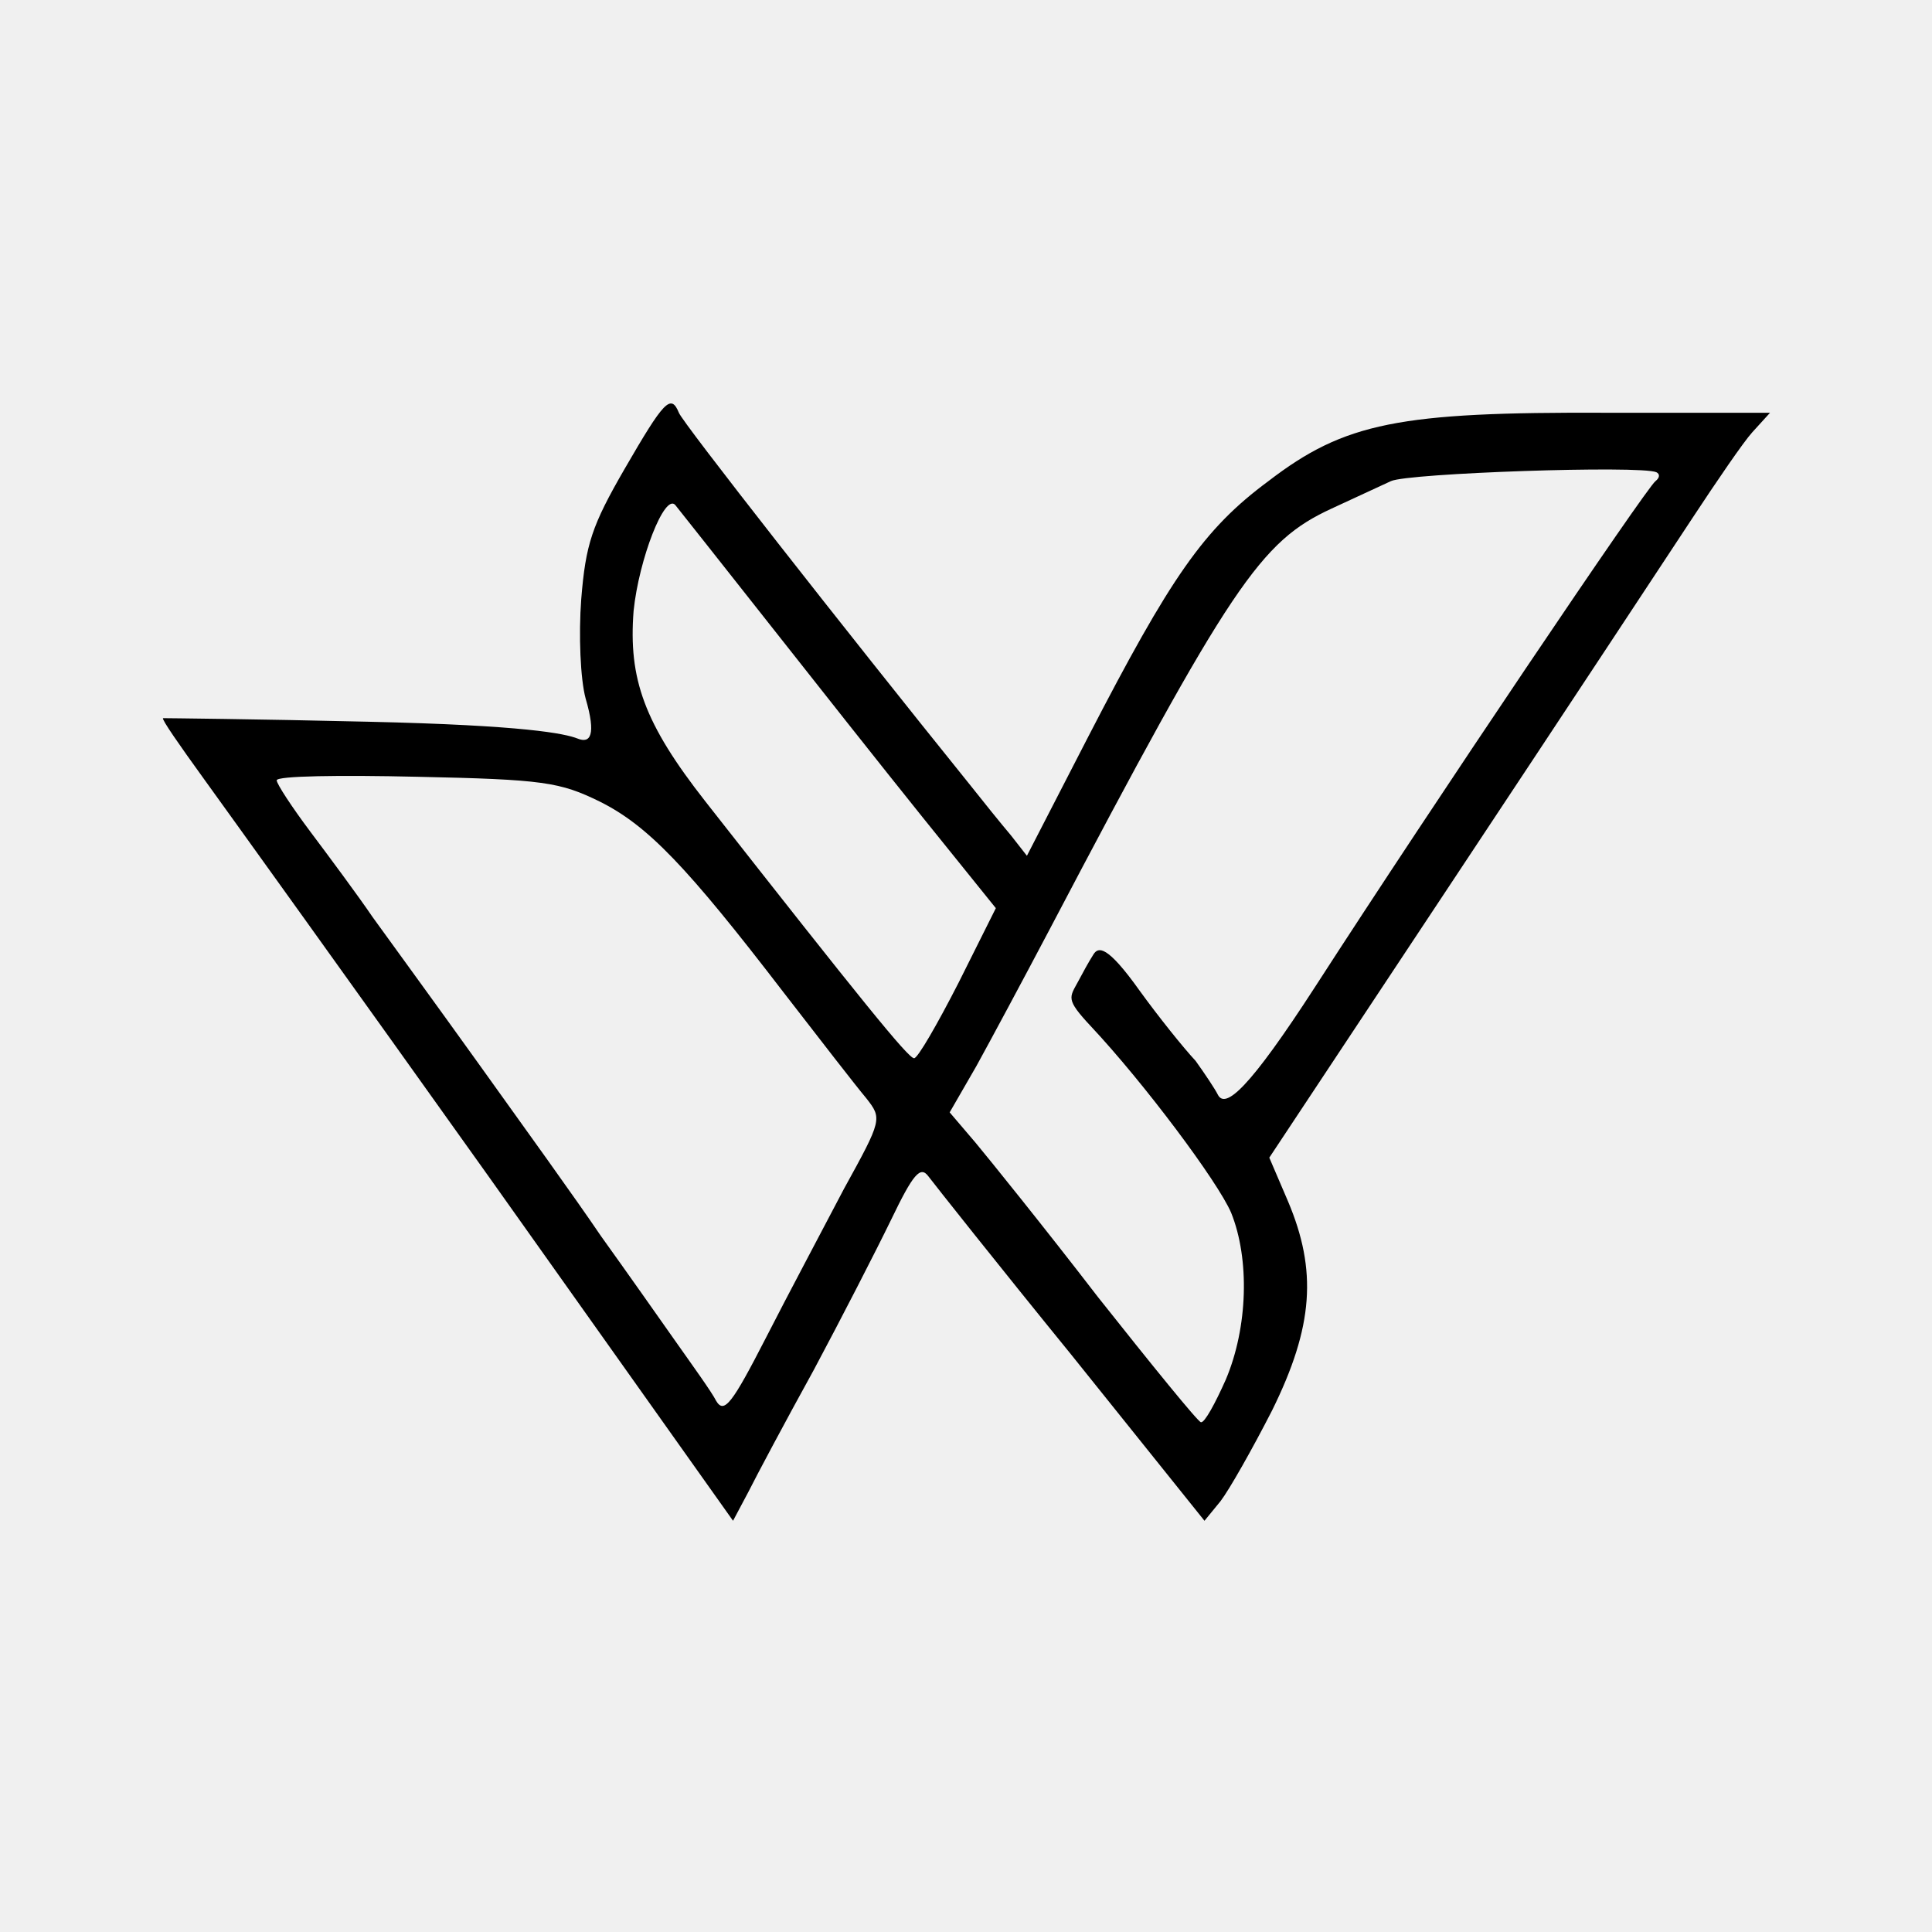
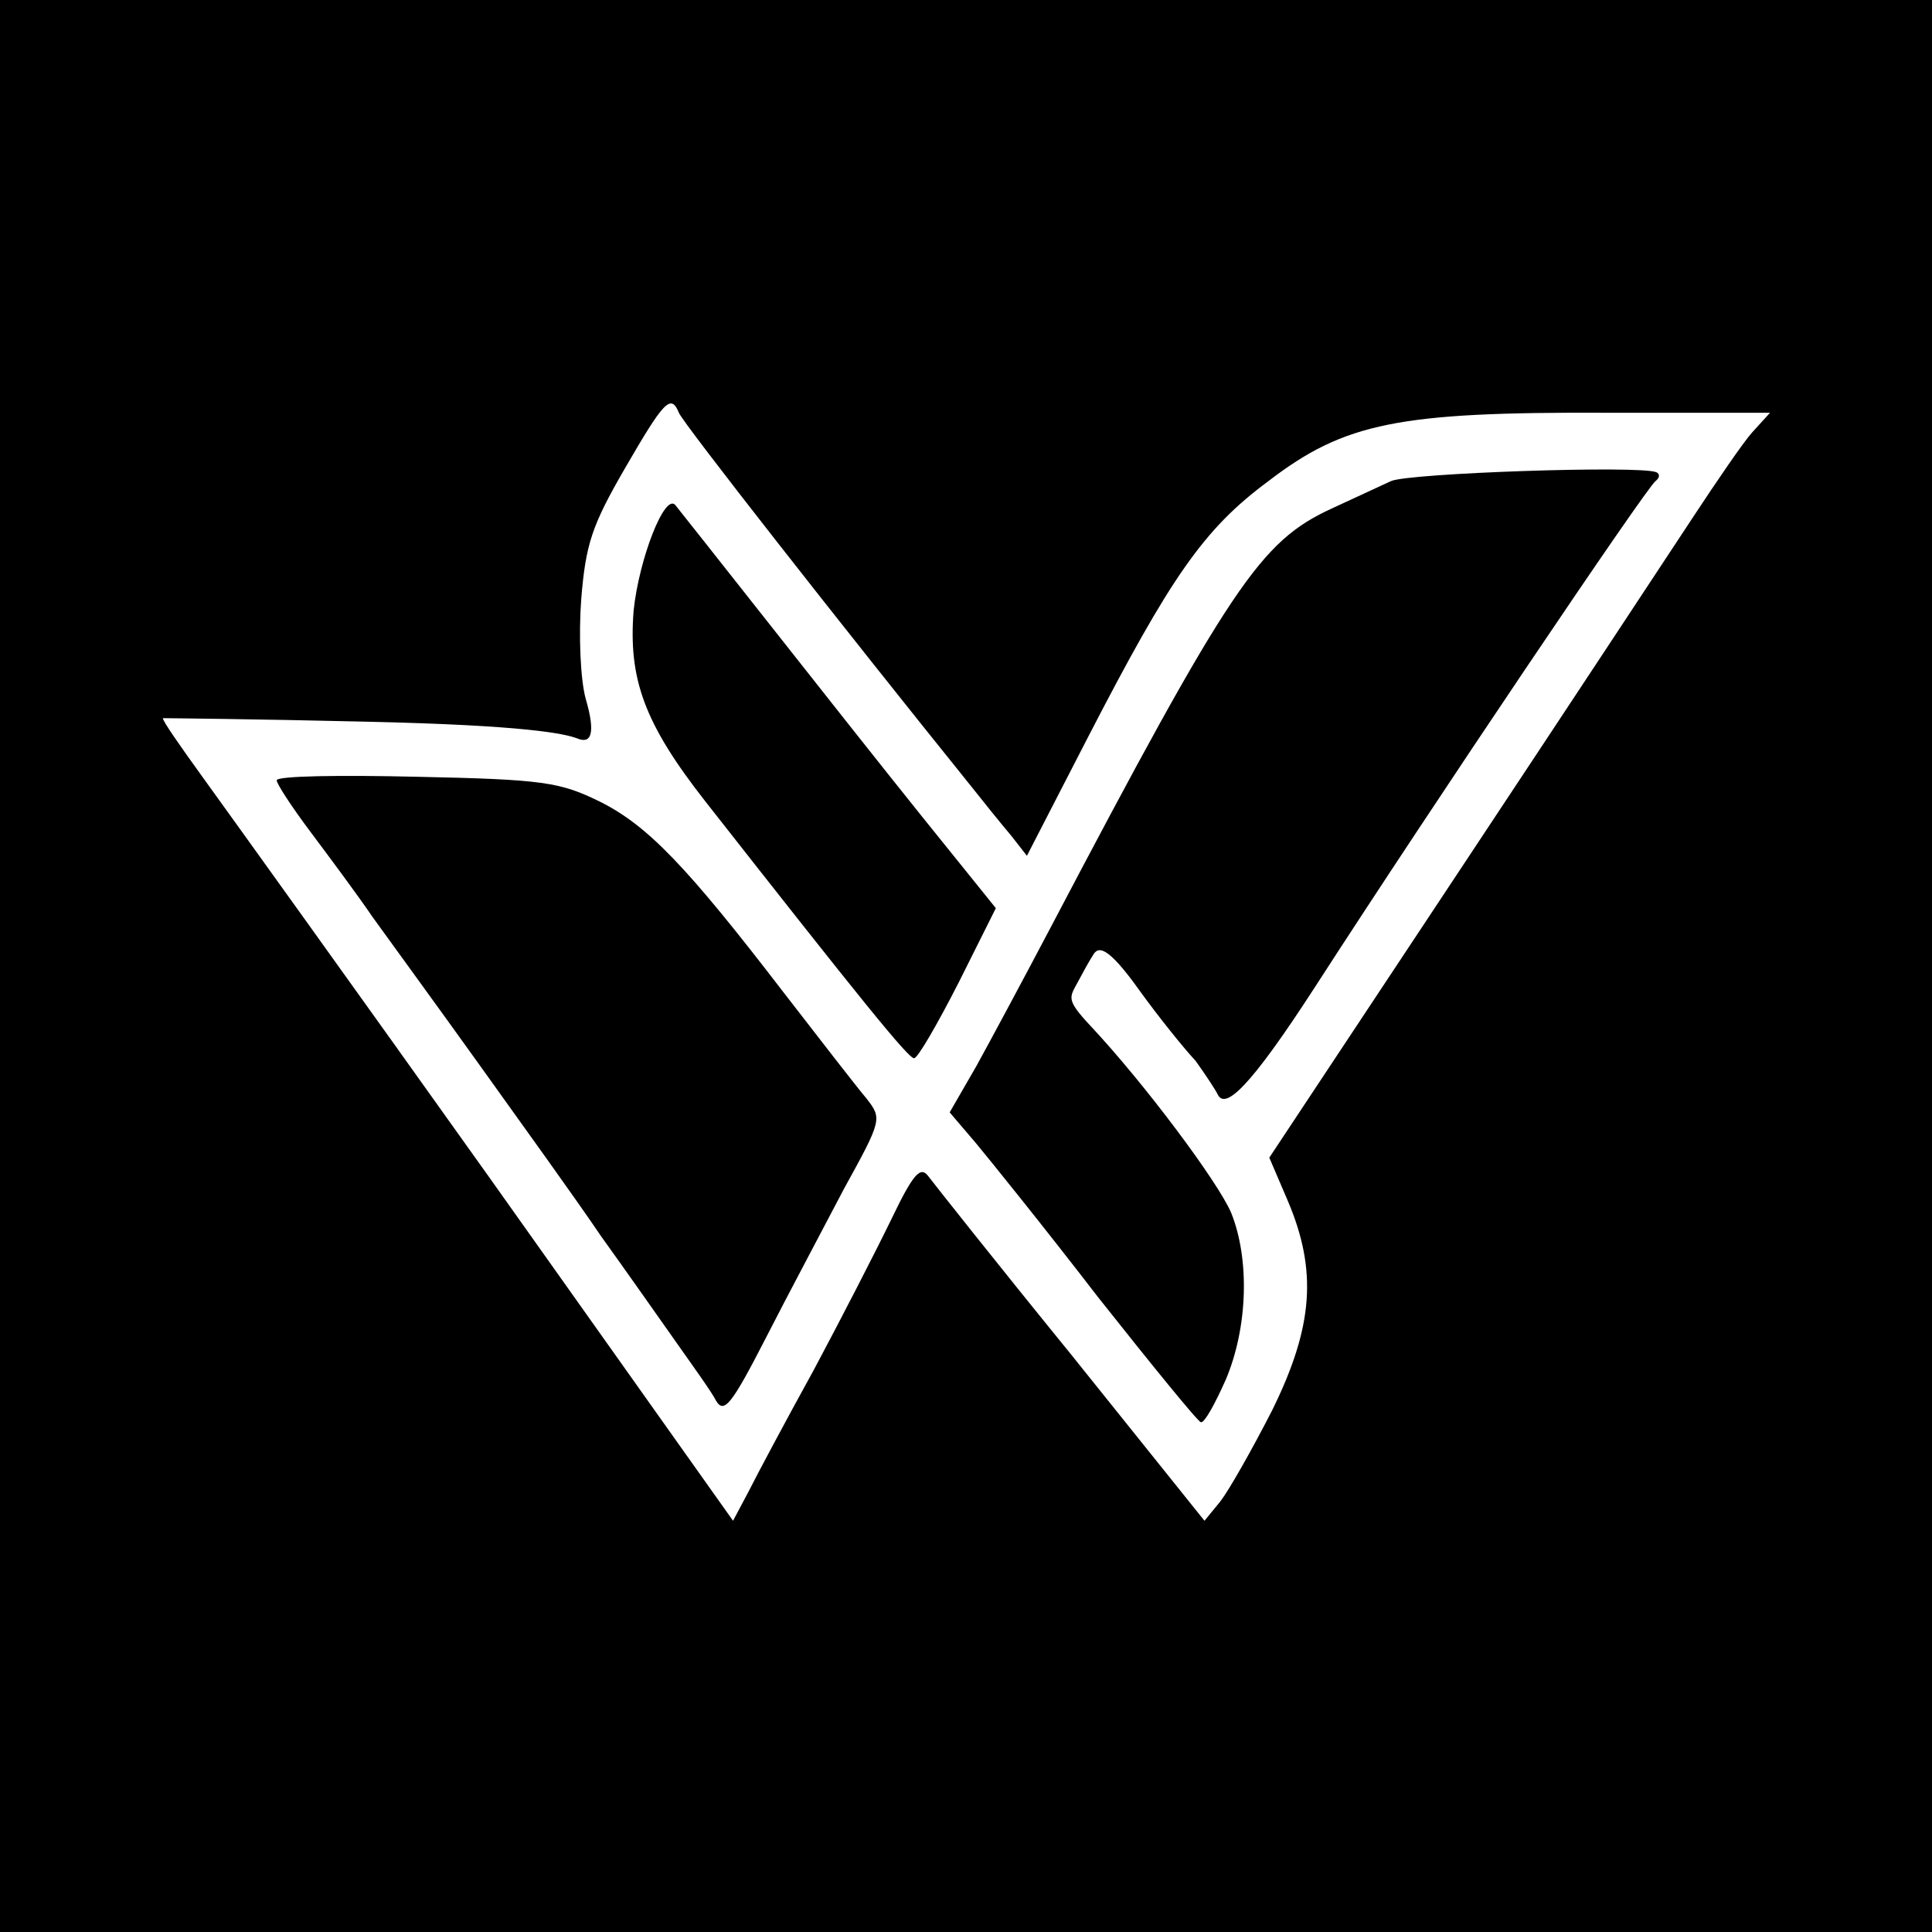
- <svg xmlns="http://www.w3.org/2000/svg" width="249" height="249" viewBox="0 0 249 249" fill="none">
-   <path d="M80.516 60.406C76.283 67.729 75.482 70.132 74.91 77.226C74.566 81.803 74.795 87.524 75.482 90.042C76.855 94.733 76.092 95.855 74.452 95.191C72.819 94.546 67.701 93.475 47.447 93.017C33.144 92.674 21.244 92.559 21.015 92.559C20.786 92.674 23.189 96.106 26.164 100.226C29.139 104.345 45.846 127.573 63.124 151.832L94.476 196L96.422 192.338C97.451 190.279 101.228 183.184 104.889 176.548C108.436 169.911 112.899 161.215 114.844 157.21C117.705 151.26 118.62 150.23 119.65 151.603C120.337 152.518 128.575 162.931 138.073 174.602L155.236 196L157.296 193.483C158.44 191.995 161.415 186.732 163.933 181.811C169.311 170.941 169.769 163.732 165.992 154.807L163.59 149.2L188.077 112.24C201.579 91.873 215.081 71.39 218.171 66.699C221.26 62.008 224.693 56.973 225.837 55.714L228.126 53.197H207.071C180.296 53.082 173.316 54.455 163.475 62.008C155.122 68.186 150.888 74.365 140.247 94.962L132.351 110.295L130.292 107.663C129.033 106.176 126.63 103.201 124.914 101.027C108.78 81.002 87.954 54.455 87.496 53.197C86.467 50.679 85.551 51.709 80.516 60.406ZM213.365 62.008C212.22 62.809 184.758 103.544 169.54 127.116C160.958 140.389 157.91 142.982 156.953 141.076C156.601 140.364 155.292 138.4 154.092 136.727C152.49 135.011 149.286 131.006 146.883 127.688C142.65 121.738 141.547 122.036 140.933 122.996C140.292 124 139.583 125.309 138.988 126.429C137.845 128.582 137.272 128.718 140.59 132.265C147.456 139.588 156.953 152.289 158.669 156.294C161.072 162.244 160.843 171.055 157.983 177.806C156.61 180.896 155.236 183.413 154.779 183.299C154.435 183.299 148.485 175.976 141.505 167.165C134.64 158.24 127.431 149.314 125.715 147.255L122.396 143.364L125.829 137.414C127.66 134.096 131.894 126.2 135.212 119.907C158.669 75.281 162.445 69.788 171.599 65.555C174.574 64.182 178.007 62.58 179.266 62.008C181.44 60.978 211.419 59.948 213.479 60.863C213.937 61.092 213.937 61.55 213.365 62.008ZM98.71 79.858C104.66 87.41 113.7 98.853 118.849 105.26L128.346 117.046L123.541 126.658C120.794 132.036 118.277 136.384 117.819 136.384C117.133 136.499 110.954 128.832 90.929 103.315C83.034 93.246 80.974 87.524 81.661 78.714C82.347 72.077 85.666 63.495 87.039 65.097C87.496 65.669 92.76 72.306 98.71 79.858ZM77.312 103.315C83.492 106.405 88.526 111.668 100.999 127.917C105.69 133.981 110.382 140.046 111.64 141.533C113.7 144.165 113.7 144.28 108.78 153.205C106.148 158.24 101.571 166.821 98.71 172.428C94.362 180.896 93.332 182.269 92.302 180.553C91.73 179.408 89.327 176.09 87.153 173C84.979 169.911 80.631 163.732 77.427 159.269C74.338 154.692 67.243 144.852 61.751 137.185C56.258 129.519 50.079 121.051 48.02 118.191C46.074 115.33 42.413 110.41 40.01 107.206C37.607 104.002 35.662 101.027 35.662 100.569C35.662 99.997 43.786 99.882 53.741 100.111C70.104 100.455 72.163 100.798 77.312 103.315Z" fill="black" />
+ <svg xmlns="http://www.w3.org/2000/svg" width="249" height="249" viewBox="0 0 249 249">
+   <rect width="249" height="249" fill="black" />
+   <path d="M80.516 60.406C76.283 67.729 75.482 70.132 74.91 77.226C74.566 81.803 74.795 87.524 75.482 90.042C76.855 94.733 76.092 95.855 74.452 95.191C72.819 94.546 67.701 93.475 47.447 93.017C33.144 92.674 21.244 92.559 21.015 92.559C20.786 92.674 23.189 96.106 26.164 100.226C29.139 104.345 45.846 127.573 63.124 151.832L94.476 196L96.422 192.338C97.451 190.279 101.228 183.184 104.889 176.548C108.436 169.911 112.899 161.215 114.844 157.21C117.705 151.26 118.62 150.23 119.65 151.603C120.337 152.518 128.575 162.931 138.073 174.602L155.236 196L157.296 193.483C158.44 191.995 161.415 186.732 163.933 181.811C169.311 170.941 169.769 163.732 165.992 154.807L163.59 149.2L188.077 112.24C201.579 91.873 215.081 71.39 218.171 66.699C221.26 62.008 224.693 56.973 225.837 55.714L228.126 53.197H207.071C180.296 53.082 173.316 54.455 163.475 62.008C155.122 68.186 150.888 74.365 140.247 94.962L132.351 110.295L130.292 107.663C129.033 106.176 126.63 103.201 124.914 101.027C108.78 81.002 87.954 54.455 87.496 53.197C86.467 50.679 85.551 51.709 80.516 60.406ZM213.365 62.008C212.22 62.809 184.758 103.544 169.54 127.116C160.958 140.389 157.91 142.982 156.953 141.076C156.601 140.364 155.292 138.4 154.092 136.727C152.49 135.011 149.286 131.006 146.883 127.688C142.65 121.738 141.547 122.036 140.933 122.996C140.292 124 139.583 125.309 138.988 126.429C137.845 128.582 137.272 128.718 140.59 132.265C147.456 139.588 156.953 152.289 158.669 156.294C161.072 162.244 160.843 171.055 157.983 177.806C156.61 180.896 155.236 183.413 154.779 183.299C154.435 183.299 148.485 175.976 141.505 167.165C134.64 158.24 127.431 149.314 125.715 147.255L122.396 143.364L125.829 137.414C127.66 134.096 131.894 126.2 135.212 119.907C158.669 75.281 162.445 69.788 171.599 65.555C174.574 64.182 178.007 62.58 179.266 62.008C181.44 60.978 211.419 59.948 213.479 60.863C213.937 61.092 213.937 61.55 213.365 62.008ZM98.71 79.858C104.66 87.41 113.7 98.853 118.849 105.26L128.346 117.046L123.541 126.658C120.794 132.036 118.277 136.384 117.819 136.384C117.133 136.499 110.954 128.832 90.929 103.315C83.034 93.246 80.974 87.524 81.661 78.714C82.347 72.077 85.666 63.495 87.039 65.097C87.496 65.669 92.76 72.306 98.71 79.858ZM77.312 103.315C83.492 106.405 88.526 111.668 100.999 127.917C105.69 133.981 110.382 140.046 111.64 141.533C113.7 144.165 113.7 144.28 108.78 153.205C106.148 158.24 101.571 166.821 98.71 172.428C94.362 180.896 93.332 182.269 92.302 180.553C91.73 179.408 89.327 176.09 87.153 173C84.979 169.911 80.631 163.732 77.427 159.269C74.338 154.692 67.243 144.852 61.751 137.185C56.258 129.519 50.079 121.051 48.02 118.191C46.074 115.33 42.413 110.41 40.01 107.206C37.607 104.002 35.662 101.027 35.662 100.569C35.662 99.997 43.786 99.882 53.741 100.111C70.104 100.455 72.163 100.798 77.312 103.315Z" fill="white" />
</svg>
